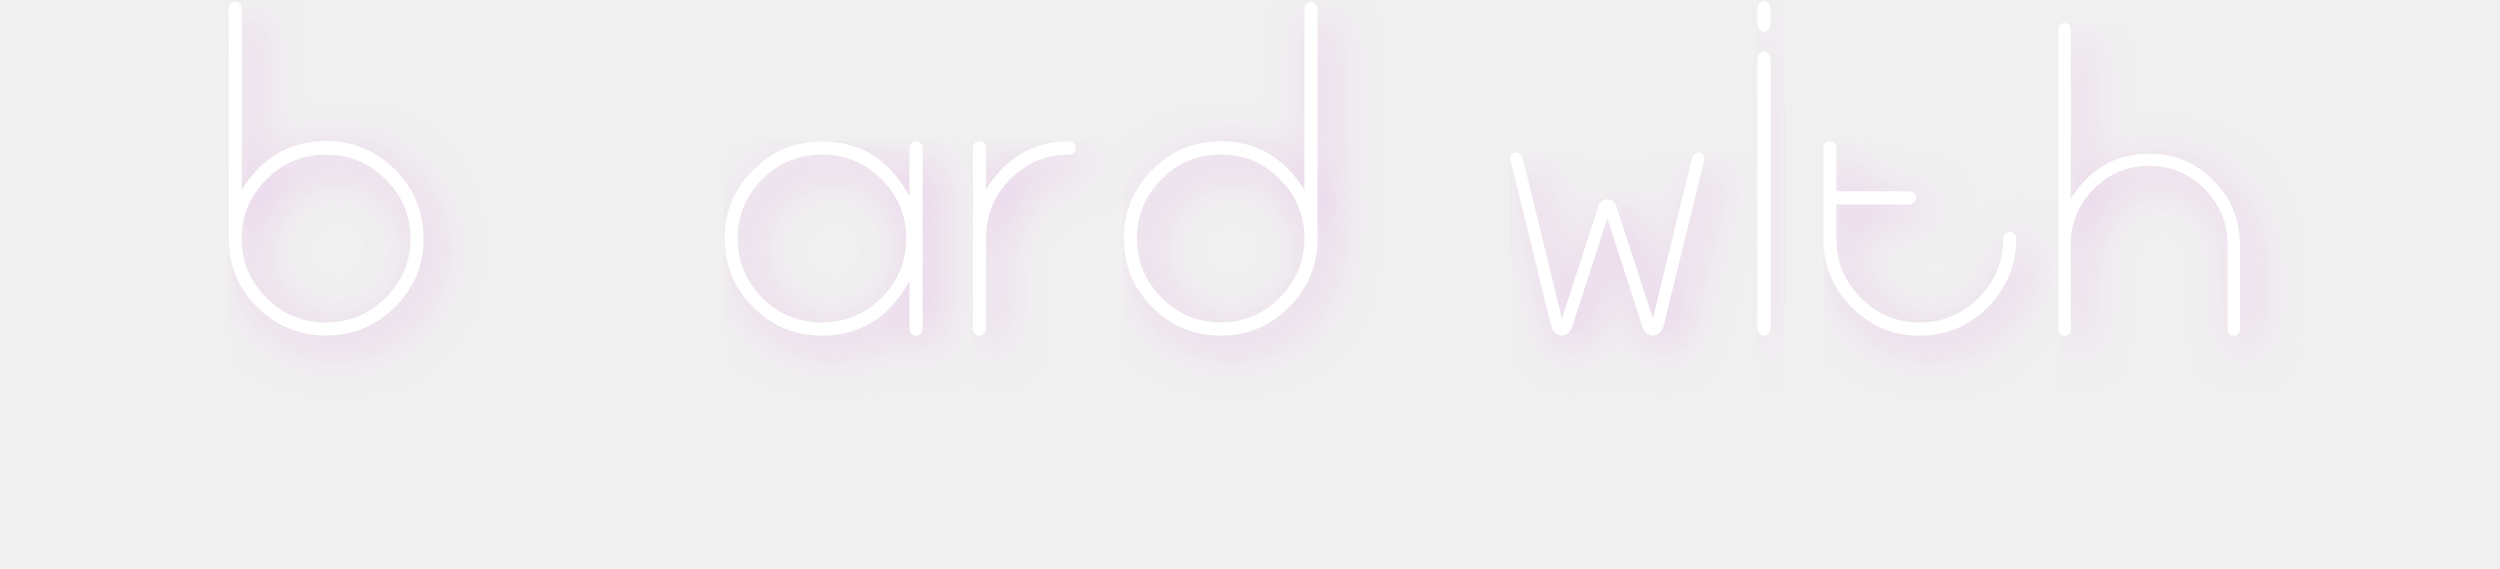
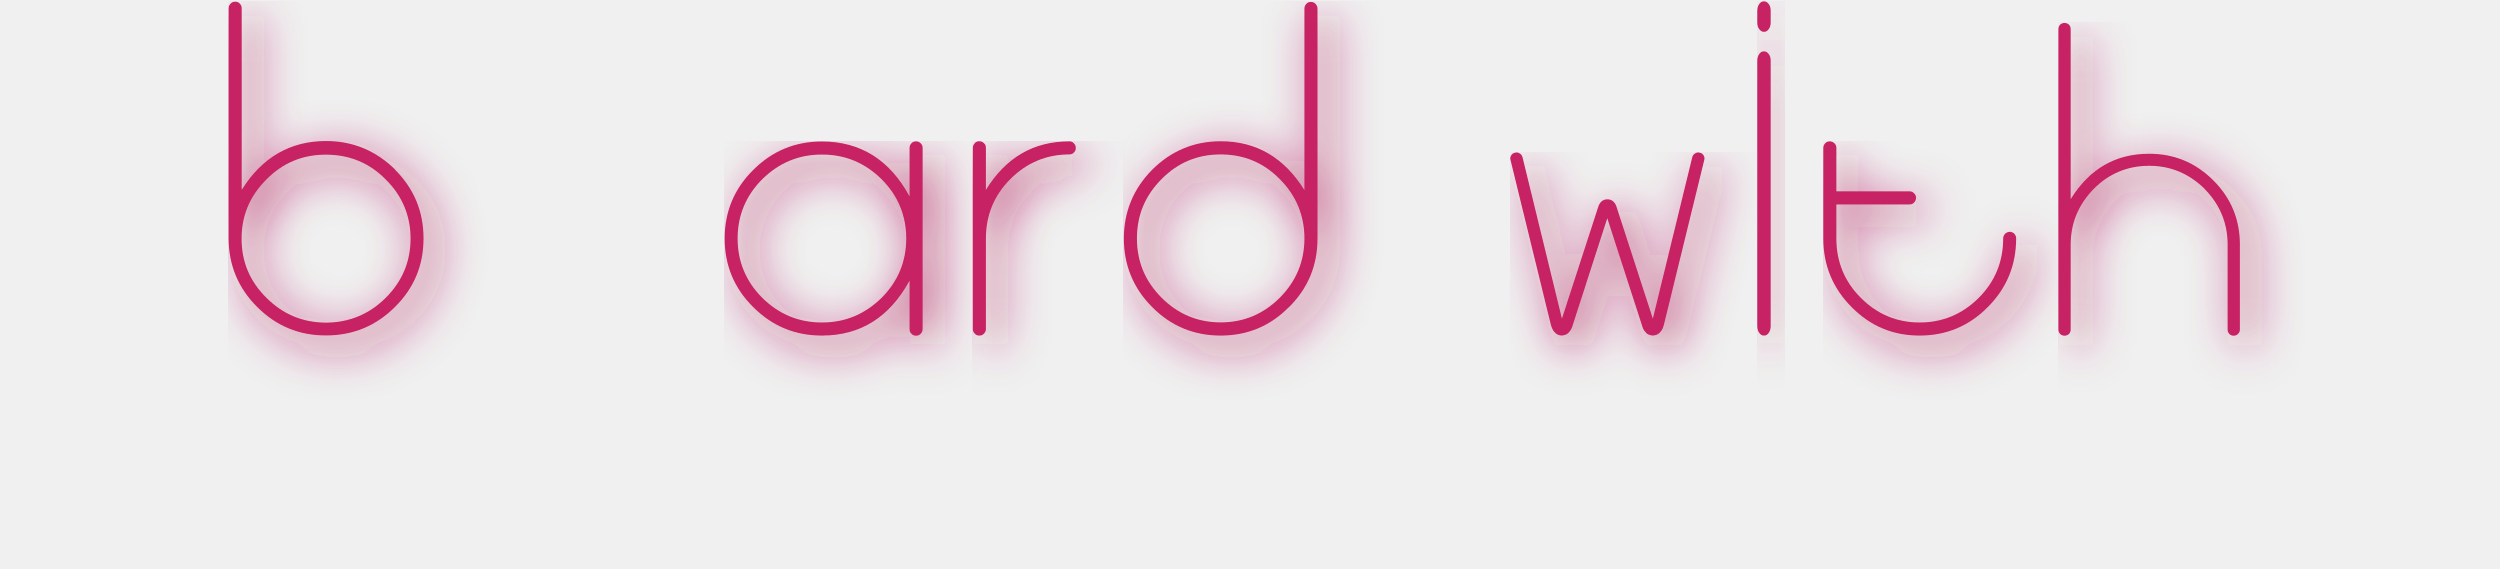
<svg xmlns="http://www.w3.org/2000/svg" id="_레이어_2" data-name="레이어 2" width="220" height="50" viewBox="0 0 180 50">
  <defs>
    <style>
         .cls-1 {
-         fill: #fff;
+         fill: #c72363;
        stroke-width: 3px;
      }

      .cls-1, .cls-2 {
        stroke: #c72363;
        stroke-linejoin: round;
        stroke-dasharray: 160;
        stroke-dashoffset: 160;
        animation: ani 2s linear infinite;
        filter:url(#f1)
      }
@keyframes ani {
  0% {
    stroke-dashoffset: 160; 
  }
  50% {
    stroke-dashoffset: 0;  
  }
  100% {
    stroke-dashoffset: -160;
  }
}


      .cls-2 {
        fill: none;
        stroke:#c72363;
        stroke-width: 2px;
      }
    </style>
    <filter id="f1" x="0" y="0" width="200%" height="200%">
      <feOffset result="offOut" in="SourceGraphic" dx="1" dy="1" />
      <feColorMatrix result="matrixOut" in="offOut" type="matrix" values="0.8 0 0 0 0 0 0.5 0 0 0 0 0 0.8 0 0 0 0 0 1 0" />
      <feGaussianBlur result="blurOut" in="matrixOut" stdDeviation="2" />
      <feBlend in="SourceGraphic" in2="blurOut" mode="normal" />
    </filter>
  </defs>
  <g id="3" data-name=" 레이어 3">
    <path class="cls-1" d="M14.76,14.93c1.68,1.68,2.51,3.69,2.51,6.05s-.83,4.37-2.51,6.03c-1.68,1.68-3.71,2.51-6.08,2.51s-4.37-.83-6.05-2.51C.96,25.35,.12,23.32,.12,20.98V.74c0-.17,.05-.29,.17-.42s.24-.17,.42-.17c.15,0,.29,.05,.39,.17,.12,.12,.17,.24,.17,.42v15.97c1.78-2.86,4.27-4.3,7.42-4.3,2.37,0,4.39,.85,6.08,2.51h0Zm-.83,11.29c1.46-1.44,2.2-3.2,2.2-5.22s-.73-3.78-2.2-5.22c-1.44-1.46-3.2-2.17-5.25-2.17s-3.78,.71-5.22,2.17c-1.46,1.44-2.2,3.17-2.2,5.22s.73,3.78,2.2,5.22c1.44,1.44,3.2,2.17,5.22,2.17s3.81-.73,5.25-2.17Z" />
    <path class="cls-1" d="M61.02,12.61c.12,.12,.17,.24,.17,.42v15.92c0,.17-.05,.29-.17,.42s-.24,.17-.42,.17c-.15,0-.29-.05-.39-.17-.12-.12-.17-.24-.17-.42v-4.25c-1.76,3.22-4.32,4.83-7.71,4.83-2.37,0-4.37-.83-6.05-2.51-1.68-1.66-2.51-3.69-2.51-6.03s.83-4.37,2.51-6.03c1.68-1.68,3.69-2.51,6.05-2.51,3.39,0,5.96,1.61,7.71,4.83v-4.25c0-.17,.05-.29,.17-.42,.1-.12,.24-.17,.39-.17,.17,0,.29,.05,.42,.17h0Zm-3.44,13.6c1.44-1.44,2.17-3.2,2.17-5.22s-.73-3.78-2.17-5.22c-1.46-1.44-3.2-2.17-5.25-2.17s-3.78,.73-5.25,2.17c-1.44,1.44-2.17,3.2-2.17,5.22s.73,3.78,2.17,5.22c1.46,1.44,3.2,2.17,5.25,2.17s3.78-.73,5.25-2.17Z" />
    <path class="cls-1" d="M74.5,12.61c.12,.12,.17,.24,.17,.42,0,.15-.05,.29-.17,.39-.1,.12-.24,.17-.39,.17-2.03,0-3.76,.73-5.2,2.17s-2.15,3.2-2.15,5.22v7.96c0,.17-.05,.29-.17,.42s-.24,.17-.42,.17c-.15,0-.29-.05-.39-.17-.12-.12-.17-.24-.17-.42V13.02c0-.17,.05-.29,.17-.42,.1-.12,.24-.17,.39-.17,.17,0,.29,.05,.42,.17s.17,.24,.17,.42v3.69c1.76-2.86,4.2-4.27,7.35-4.27,.15,0,.29,.05,.39,.17h0Z" />
    <path class="cls-1" d="M93.43,27.02c-1.66,1.68-3.66,2.51-6.01,2.51s-4.37-.83-6.03-2.51c-1.66-1.66-2.49-3.69-2.49-6.03s.83-4.37,2.49-6.05c1.66-1.66,3.69-2.51,6.03-2.51,3.15,0,5.59,1.44,7.37,4.3V.76c0-.17,.05-.29,.17-.42,.1-.12,.24-.17,.39-.17,.17,0,.29,.05,.42,.17,.1,.12,.17,.24,.17,.42V21c0,2.34-.83,4.37-2.51,6.03h0Zm-.81-.82c1.44-1.44,2.17-3.2,2.17-5.22s-.73-3.78-2.17-5.22c-1.44-1.46-3.17-2.17-5.2-2.17s-3.76,.71-5.2,2.17c-1.44,1.44-2.17,3.17-2.17,5.22s.73,3.78,2.17,5.22,3.17,2.17,5.2,2.17,3.76-.73,5.2-2.17Z" />
    <path class="cls-1" d="M117.18,29.48c-.15-.05-.27-.12-.39-.27-.15-.15-.24-.37-.32-.66l-3.54-14.45c-.05-.17-.02-.29,.05-.42s.2-.22,.34-.24c.15-.05,.27-.02,.39,.05,.15,.07,.22,.2,.27,.34l3.47,14.21,3.22-9.91c.15-.39,.42-.59,.78-.59s.63,.2,.78,.59l3.22,9.91,3.47-14.21c.05-.15,.12-.27,.27-.34,.12-.07,.24-.1,.39-.05,.15,.02,.27,.12,.34,.24s.1,.24,.05,.42l-3.54,14.45c-.07,.29-.17,.51-.32,.66-.12,.15-.24,.22-.39,.27-.12,.02-.22,.05-.27,.05s-.15-.02-.27-.05c-.15-.05-.27-.12-.39-.27-.15-.15-.24-.37-.32-.66l-3.03-9.35-3.03,9.38c-.07,.29-.2,.51-.32,.63-.12,.15-.24,.22-.39,.27-.12,.02-.22,.05-.27,.05s-.15-.02-.27-.05h.02Z" />
    <path class="cls-1" d="M134.81,2.56c-.12-.15-.17-.37-.17-.59V.97c0-.24,.05-.44,.17-.61s.24-.24,.42-.24,.29,.07,.42,.24,.17,.37,.17,.61V1.97c0,.22-.05,.44-.17,.59-.12,.17-.24,.24-.42,.24s-.29-.07-.42-.24Zm0,26.73c-.12-.17-.17-.37-.17-.61V5.35c0-.22,.05-.42,.17-.59s.24-.24,.42-.24,.29,.07,.42,.24,.17,.37,.17,.59V28.68c0,.24-.05,.44-.17,.61s-.24,.24-.42,.24-.29-.07-.42-.24Z" />
    <path class="cls-1" d="M157.25,20.57c.12,.12,.17,.24,.17,.42,0,2.34-.83,4.37-2.49,6.03-1.66,1.68-3.66,2.51-6.01,2.51s-4.32-.83-5.98-2.51c-1.66-1.66-2.49-3.69-2.49-6.03v-7.96c0-.17,.05-.29,.17-.42,.1-.12,.24-.17,.39-.17,.17,0,.29,.05,.42,.17s.17,.24,.17,.42v3.81h6.45c.15,0,.29,.05,.39,.17,.12,.1,.17,.24,.17,.39,0,.17-.05,.29-.17,.42-.1,.12-.24,.17-.39,.17h-6.45v3c0,2.03,.71,3.78,2.15,5.22s3.17,2.17,5.18,2.17,3.76-.73,5.2-2.17,2.15-3.2,2.15-5.22c0-.17,.05-.29,.17-.42,.12-.1,.24-.17,.42-.17,.15,0,.29,.07,.39,.17h-.01Z" />
    <path class="cls-1" d="M174.01,16.62c-1.37-1.34-2.98-2.03-4.88-2.03s-3.54,.68-4.88,2.03c-1.34,1.37-2.03,3-2.03,4.91v7.47c0,.15-.05,.27-.15,.39-.12,.1-.24,.15-.39,.15s-.27-.05-.39-.15c-.1-.12-.15-.24-.15-.39V2.56c0-.15,.05-.27,.15-.39,.12-.1,.24-.15,.39-.15s.27,.05,.39,.15c.1,.12,.15,.24,.15,.39v14.97c1.66-2.69,3.96-4,6.91-4,2.2,0,4.08,.78,5.64,2.34s2.34,3.44,2.34,5.66v7.47c0,.15-.05,.27-.17,.39-.1,.1-.22,.15-.37,.15s-.29-.05-.39-.15c-.1-.12-.15-.24-.15-.39v-7.47c0-1.9-.68-3.54-2.03-4.91h.01Z" />
    <rect id="123" class="cls-2" x="23.35" y="13.81" width="14.34" height="14.34" />
  </g>
</svg>
